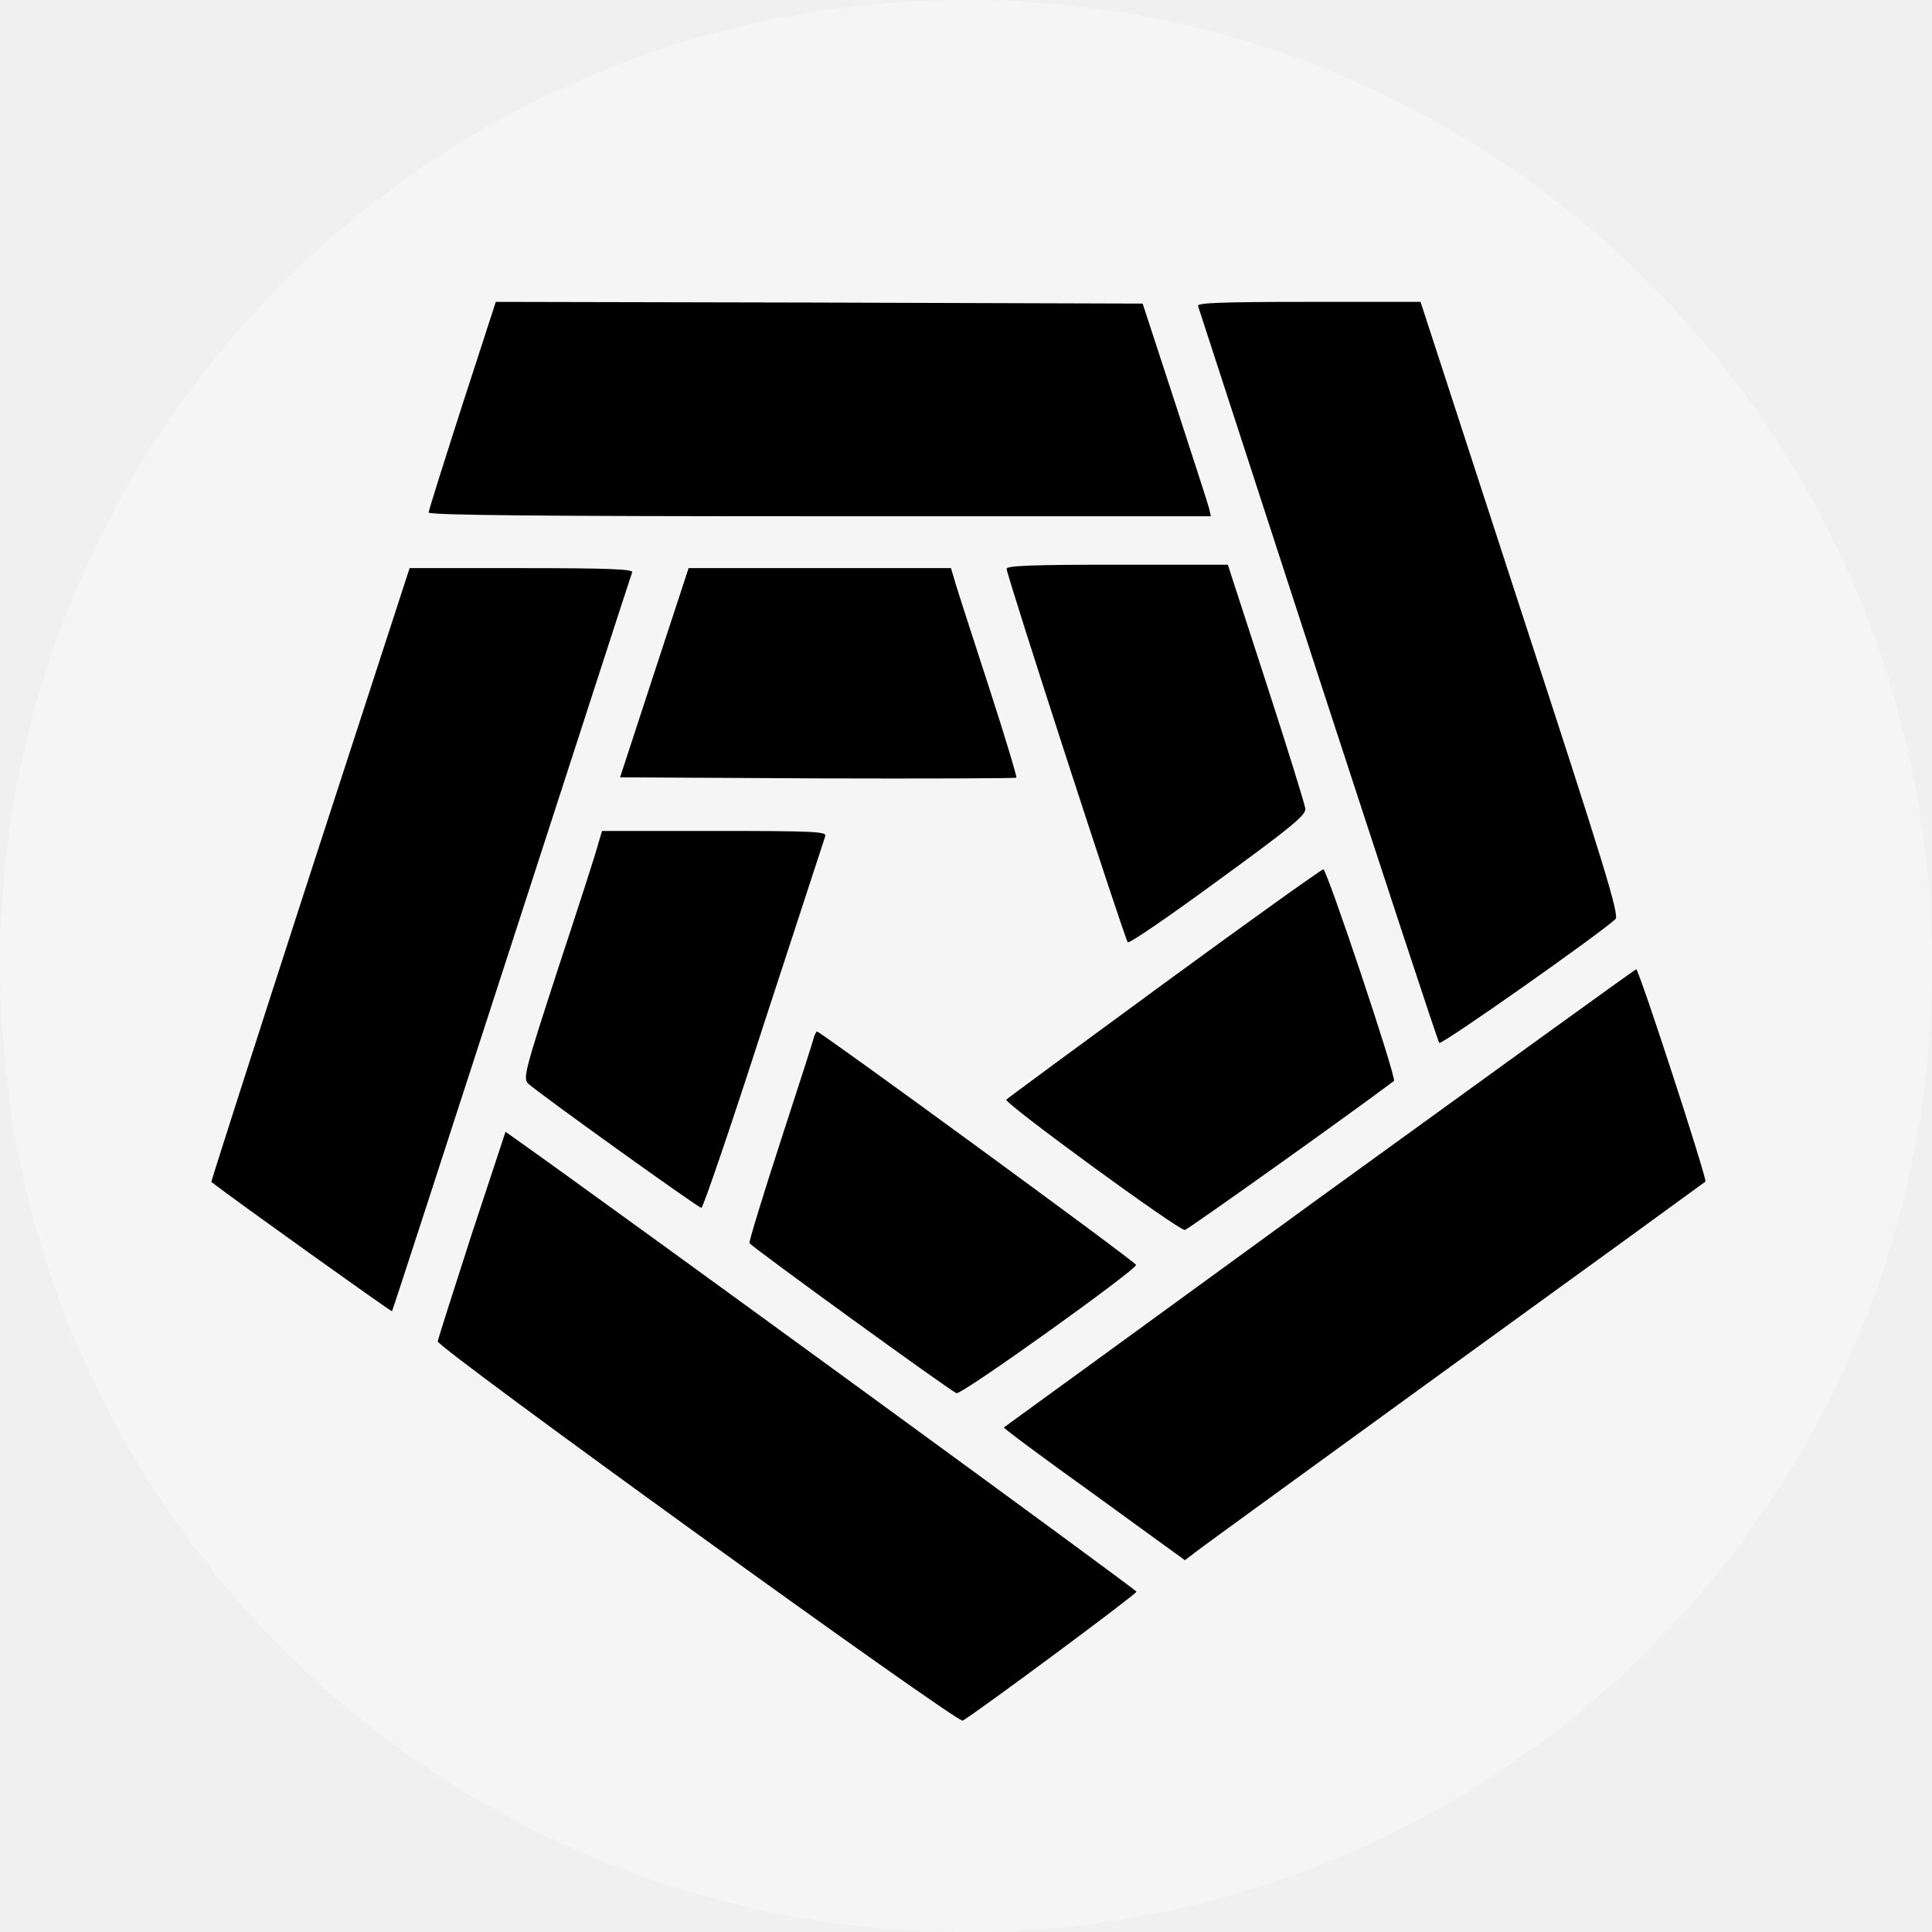
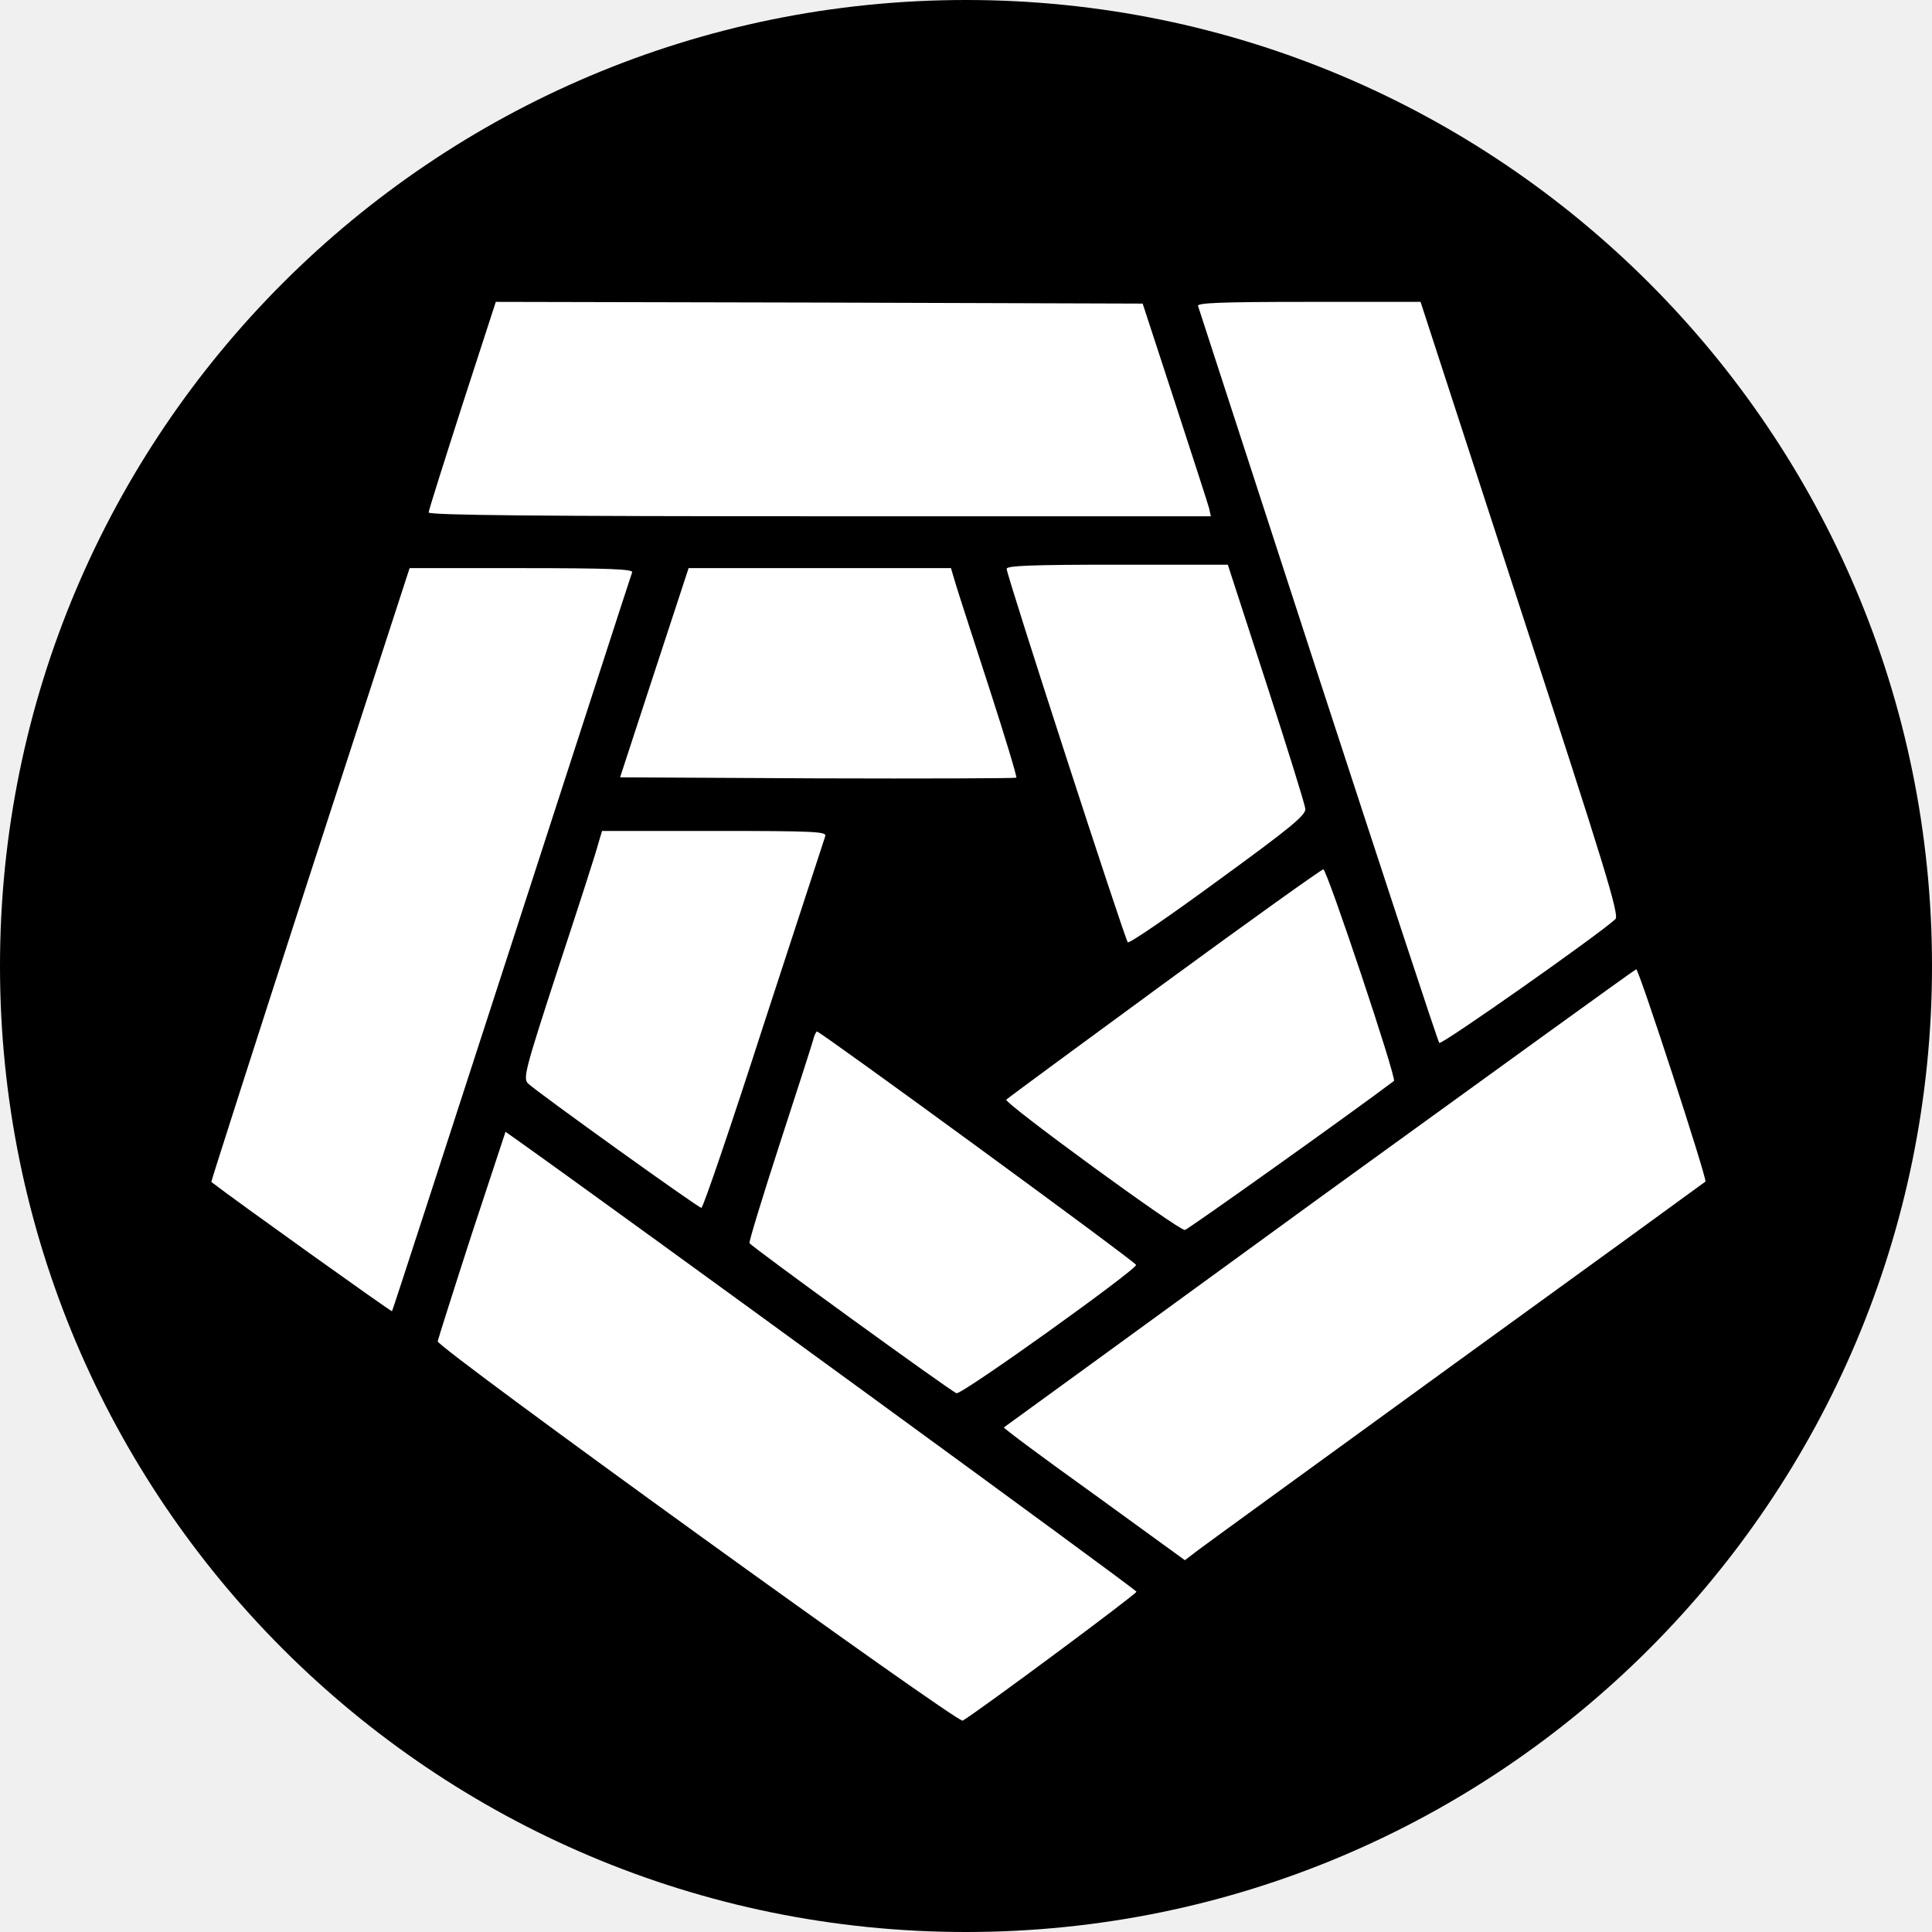
<svg xmlns="http://www.w3.org/2000/svg" width="64" height="64" viewBox="0 0 64 64" fill="none">
-   <g clip-path="url(#clip0_333_10421)">
-     <path d="M32 64C49.673 64 64 49.673 64 32C64 14.327 49.673 0 32 0C14.327 0 0 14.327 0 32C0 49.673 14.327 64 32 64Z" fill="#F5F5F5" />
-     <path d="M15.312 13.425C14.705 15.315 14.2 16.907 14.2 16.976C14.2 17.068 18.006 17.102 27.155 17.102H40.111L40.053 16.839C40.019 16.701 39.503 15.12 38.919 13.322L37.852 10.057L27.144 10.023L16.424 10L15.312 13.425Z" fill="black" />
-     <path d="M39.687 10.137C39.709 10.217 41.509 15.727 43.665 22.371C45.832 29.015 47.632 34.502 47.678 34.547C47.746 34.628 52.974 30.951 53.513 30.447C53.651 30.321 53.158 28.717 50.36 20.149L47.058 10H43.344C40.42 10 39.641 10.034 39.687 10.137Z" fill="black" />
-     <path d="M33.347 18.843C33.335 19.026 37.256 31.1 37.359 31.214C37.394 31.272 38.747 30.344 40.34 29.175C42.748 27.423 43.264 26.999 43.241 26.793C43.229 26.655 42.645 24.777 41.945 22.623L40.673 18.706H37.004C34.161 18.706 33.347 18.74 33.347 18.843Z" fill="black" />
-     <path d="M10.268 28.97C8.456 34.559 6.989 39.141 7 39.153C7.814 39.783 12.962 43.46 12.985 43.437C13.008 43.414 14.785 37.927 16.952 31.249C19.119 24.571 20.907 19.038 20.941 18.958C20.976 18.855 20.196 18.82 17.273 18.82H13.569L10.268 28.97Z" fill="black" />
-     <path d="M21.676 22.279L20.541 25.75L27.076 25.785C30.676 25.796 33.634 25.785 33.668 25.762C33.691 25.727 33.29 24.398 32.774 22.806C32.258 21.214 31.754 19.668 31.662 19.358L31.502 18.82H27.156H22.811L21.676 22.279Z" fill="black" />
-     <path d="M19.817 27.95C19.76 28.191 19.164 30.035 18.499 32.051C17.375 35.499 17.318 35.728 17.502 35.9C17.834 36.209 23.131 40.012 23.234 40.012C23.291 40.012 24.22 37.286 25.298 33.941C26.387 30.608 27.304 27.801 27.338 27.698C27.396 27.549 26.983 27.526 23.67 27.526H19.944L19.817 27.95Z" fill="black" />
-     <path d="M38.575 32.566C35.743 34.64 33.392 36.369 33.335 36.427C33.243 36.53 39.045 40.768 39.251 40.745C39.343 40.734 44.766 36.873 46.176 35.808C46.279 35.739 43.952 28.786 43.837 28.798C43.78 28.798 41.406 30.493 38.575 32.566Z" fill="black" />
-     <path d="M43.711 39.679C37.979 43.849 33.278 47.274 33.255 47.285C33.232 47.308 34.574 48.305 36.236 49.496L39.251 51.684L39.595 51.421C39.779 51.272 43.654 48.465 48.194 45.166C52.734 41.879 56.472 39.164 56.495 39.141C56.563 39.084 54.293 32.108 54.202 32.108C54.167 32.108 49.455 35.521 43.711 39.679Z" fill="black" />
-     <path d="M26.96 34.364C26.938 34.479 26.433 36.037 25.848 37.835C25.264 39.634 24.805 41.134 24.828 41.18C24.885 41.295 31.489 46.083 31.684 46.151C31.845 46.22 37.646 42.062 37.634 41.902C37.634 41.81 27.178 34.17 27.064 34.17C27.041 34.17 26.995 34.261 26.96 34.364Z" fill="black" />
-     <path d="M15.623 40.894C15.015 42.773 14.511 44.365 14.499 44.433C14.476 44.64 31.731 57.102 31.891 56.999C32.51 56.621 37.647 52.807 37.647 52.727C37.647 52.658 20.621 40.241 17.102 37.744L16.746 37.492L15.623 40.894Z" fill="black" />
+   <g clip-path="url(#clip0_406_28)">
+     <mask id="mask0_406_28" style="mask-type:luminance" maskUnits="userSpaceOnUse" x="0" y="0" width="64" height="64">
+       <path d="M64 0H0V64H64V0Z" fill="white" />
+     </mask>
+     <g mask="url(#mask0_406_28)">
+       <path d="M32 64C49.673 64 64 49.673 64 32C64 14.327 49.673 0 32 0C14.327 0 0 14.327 0 32C0 49.673 14.327 64 32 64Z" fill="black" />
+       <path d="M15.312 13.425C14.705 15.315 14.2 16.907 14.2 16.976C14.2 17.068 18.006 17.102 27.155 17.102H40.111L40.053 16.838C40.019 16.701 39.503 15.12 38.919 13.322L37.852 10.057L27.144 10.023L16.424 10L15.312 13.425Z" fill="white" />
+       <path d="M39.687 10.137C39.709 10.218 41.509 15.727 43.665 22.371C45.832 29.015 47.632 34.502 47.678 34.548C47.746 34.628 52.974 30.951 53.513 30.447C53.651 30.321 53.158 28.717 50.36 20.149L47.058 10H43.344C40.42 10 39.641 10.034 39.687 10.137Z" fill="white" />
+       <path d="M33.347 18.843C33.335 19.026 37.256 31.1 37.359 31.214C37.394 31.272 38.747 30.344 40.34 29.175C42.748 27.423 43.264 26.999 43.241 26.793C43.229 26.655 42.645 24.777 41.945 22.623L40.673 18.706H37.004C34.161 18.706 33.347 18.74 33.347 18.843Z" fill="white" />
+       <path d="M10.268 28.969C8.456 34.559 6.989 39.141 7 39.153C7.814 39.783 12.962 43.46 12.985 43.437C13.008 43.414 14.785 37.927 16.952 31.249C19.119 24.571 20.907 19.038 20.941 18.958C20.976 18.855 20.196 18.82 17.273 18.82H13.569L10.268 28.969Z" fill="white" />
+       <path d="M21.676 22.279L20.541 25.75L27.076 25.784C30.676 25.796 33.634 25.784 33.668 25.762C33.691 25.727 33.29 24.398 32.774 22.806C32.258 21.214 31.754 19.668 31.662 19.358L31.502 18.82H27.156H22.811L21.676 22.279Z" fill="white" />
+       <path d="M19.817 27.95C19.76 28.191 19.164 30.035 18.499 32.051C17.375 35.499 17.318 35.728 17.502 35.9C17.834 36.209 23.131 40.012 23.234 40.012C23.291 40.012 24.22 37.286 25.298 33.941C26.387 30.608 27.304 27.801 27.338 27.698C27.396 27.549 26.983 27.526 23.67 27.526H19.944L19.817 27.95Z" fill="white" />
+       <path d="M38.575 32.566C35.743 34.64 33.392 36.37 33.335 36.427C33.243 36.53 39.045 40.768 39.251 40.745C39.343 40.734 44.766 36.873 46.176 35.808C46.279 35.739 43.952 28.786 43.837 28.798C43.78 28.798 41.406 30.493 38.575 32.566Z" fill="white" />
+       <path d="M43.711 39.679C37.979 43.849 33.278 47.274 33.255 47.285C33.232 47.308 34.574 48.305 36.236 49.496L39.251 51.684L39.595 51.421C39.779 51.272 43.654 48.465 48.194 45.166C52.734 41.879 56.472 39.164 56.495 39.141C56.563 39.084 54.293 32.108 54.202 32.108C54.167 32.108 49.455 35.521 43.711 39.679Z" fill="white" />
+       <path d="M26.96 34.365C26.938 34.479 26.433 36.037 25.848 37.835C25.264 39.634 24.805 41.134 24.828 41.18C24.885 41.295 31.489 46.083 31.684 46.152C31.845 46.22 37.646 42.062 37.634 41.902C37.634 41.81 27.178 34.17 27.064 34.17C27.041 34.17 26.995 34.261 26.96 34.365Z" fill="white" />
+       <path d="M15.623 40.894C15.015 42.772 14.511 44.365 14.499 44.433C14.476 44.639 31.731 57.102 31.891 56.999C32.51 56.621 37.647 52.807 37.647 52.727C37.647 52.658 20.621 40.241 17.102 37.744L16.746 37.492L15.623 40.894Z" fill="white" />
+     </g>
  </g>
  <defs>
-     <clipPath id="clip0_333_10421">
+     <clipPath id="clip0_406_28">
      <rect width="64" height="64" fill="white" />
    </clipPath>
  </defs>
</svg>
